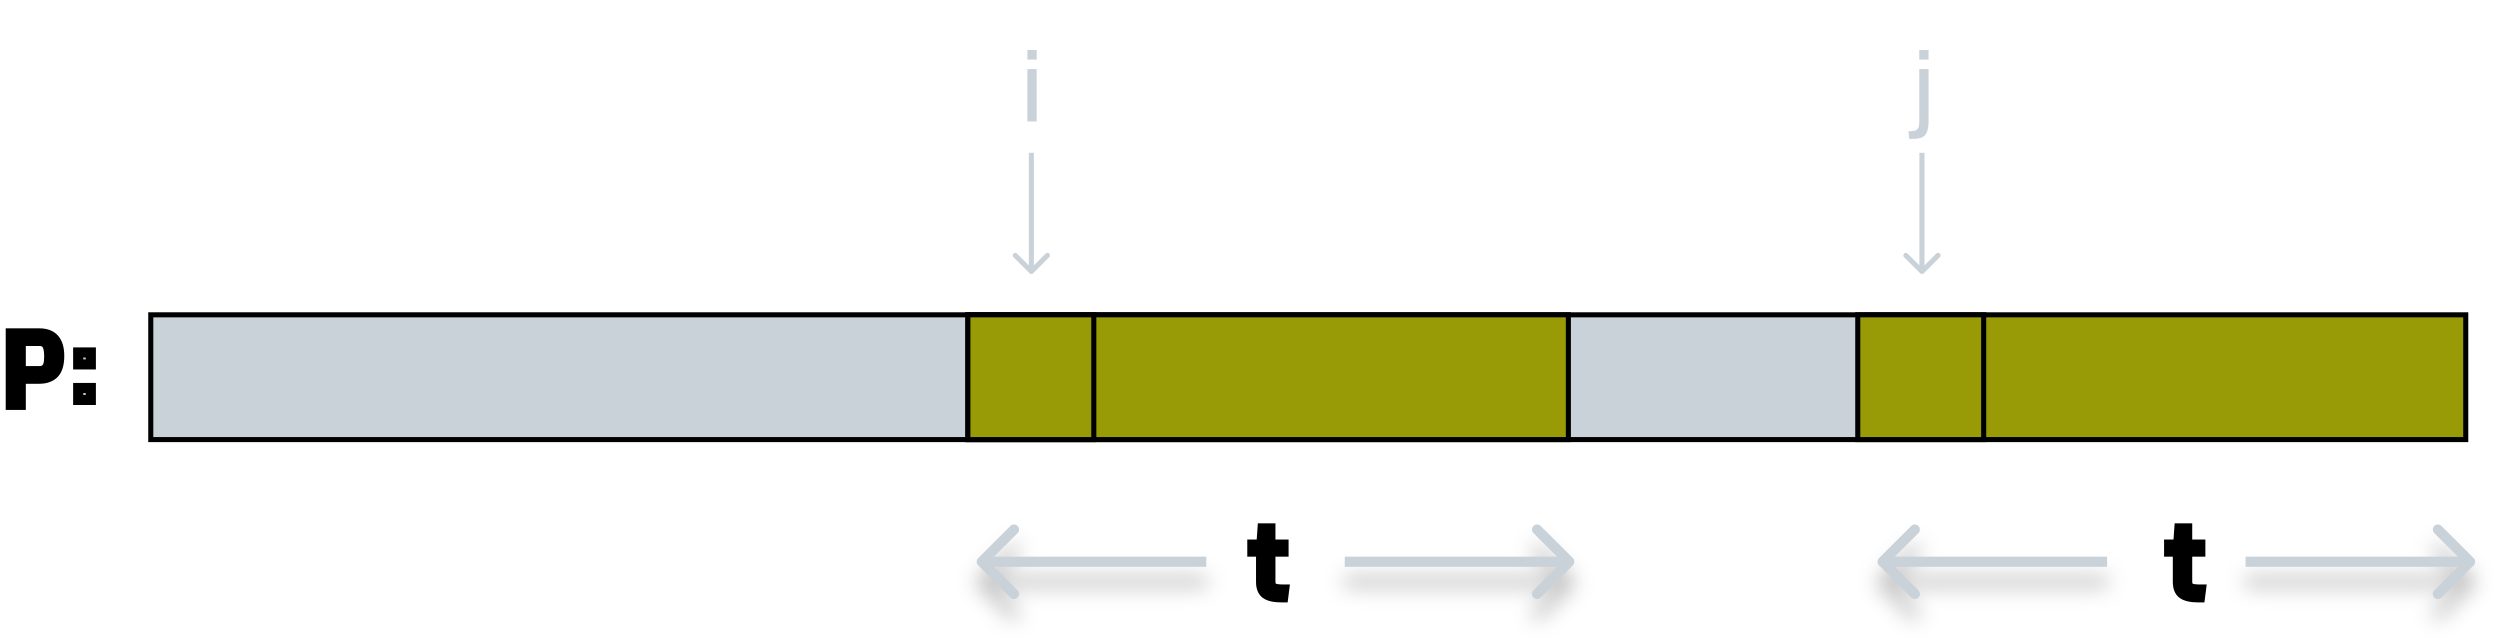
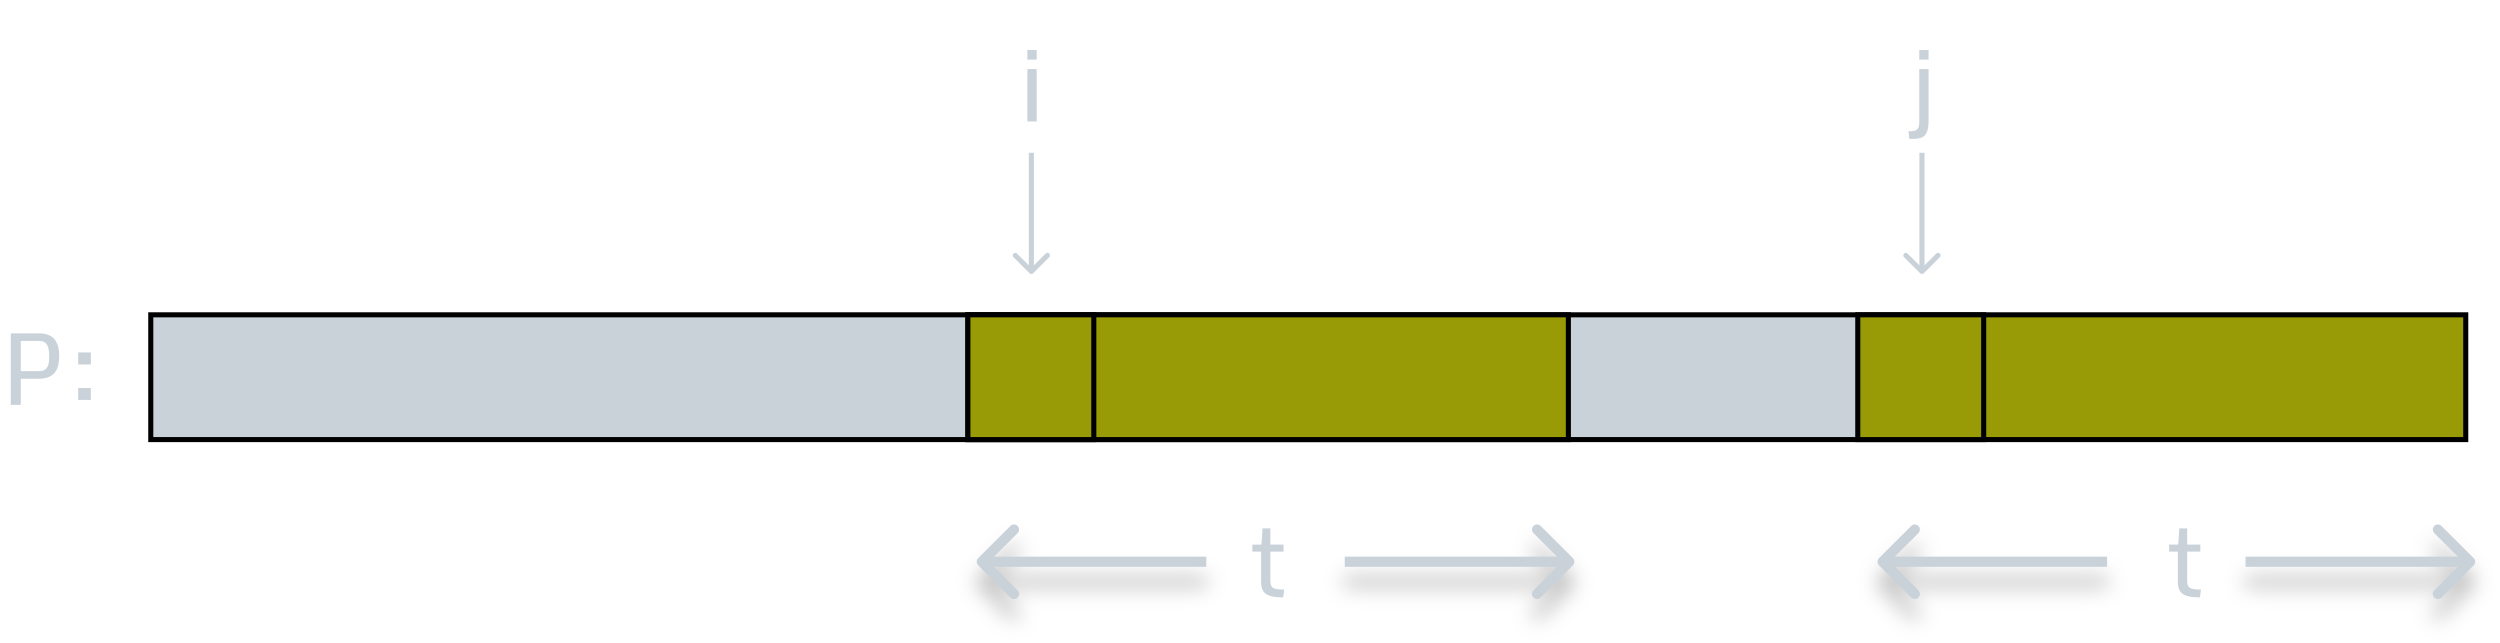
<svg xmlns="http://www.w3.org/2000/svg" width="494" height="127" viewBox="0 0 494 127" fill="none">
  <rect x="29.792" y="62.208" width="337.784" height="24.655" fill="#C9D1D9" stroke="black" />
  <rect x="191.255" y="62.208" width="118.655" height="24.655" fill="#989B05" stroke="black" />
  <path d="M368.576 62.208H487.232V86.863H368.576V62.208Z" fill="#989B05" stroke="black" />
  <path d="M191.255 62.208H216.135V86.863H191.255V62.208Z" fill="#989B05" stroke="black" />
  <path d="M367.096 62.208H391.975V86.863H367.096V62.208Z" fill="#989B05" stroke="black" />
  <path d="M2.129 80V65.879H7.773C10.391 65.879 11.699 67.36 11.699 70.322C11.699 71.937 11.357 73.093 10.674 73.789C9.997 74.486 9.02 74.834 7.744 74.834H4.102V80H2.129ZM4.102 73.34H7.783C8.936 73.34 9.57 72.669 9.688 71.328C9.714 71.081 9.727 70.788 9.727 70.449C9.727 69.31 9.57 68.512 9.258 68.057C8.952 67.601 8.477 67.373 7.832 67.373H4.102V73.34ZM15.449 72.012V69.648H17.949V72.012H15.449ZM15.449 79.033V76.67H17.949V79.033H15.449Z" fill="#C9D1D9" />
-   <path d="M2.129 80H1.129V81H2.129V80ZM2.129 65.879V64.879H1.129V65.879H2.129ZM10.674 73.789L9.96 73.089L9.957 73.092L10.674 73.789ZM4.102 74.834V73.834H3.102V74.834H4.102ZM4.102 80V81H5.102V80H4.102ZM4.102 73.34H3.102V74.34H4.102V73.34ZM9.688 71.328L8.693 71.224L8.692 71.232L8.691 71.241L9.688 71.328ZM9.258 68.057L8.428 68.614L8.433 68.622L9.258 68.057ZM4.102 67.373V66.373H3.102V67.373H4.102ZM3.129 80V65.879H1.129V80H3.129ZM2.129 66.879H7.773V64.879H2.129V66.879ZM7.773 66.879C8.894 66.879 9.56 67.19 9.968 67.652C10.397 68.137 10.699 68.967 10.699 70.322H12.699C12.699 68.715 12.347 67.323 11.467 66.328C10.566 65.308 9.271 64.879 7.773 64.879V66.879ZM10.699 70.322C10.699 71.837 10.371 72.669 9.96 73.089L11.388 74.49C12.343 73.516 12.699 72.037 12.699 70.322H10.699ZM9.957 73.092C9.522 73.54 8.838 73.834 7.744 73.834V75.834C9.202 75.834 10.472 75.432 11.391 74.486L9.957 73.092ZM7.744 73.834H4.102V75.834H7.744V73.834ZM3.102 74.834V80H5.102V74.834H3.102ZM4.102 79H2.129V81H4.102V79ZM4.102 74.34H7.783V72.34H4.102V74.34ZM7.783 74.34C8.561 74.34 9.299 74.106 9.85 73.524C10.379 72.965 10.614 72.211 10.684 71.415L8.691 71.241C8.644 71.787 8.502 72.038 8.397 72.15C8.313 72.238 8.157 72.34 7.783 72.34V74.34ZM10.682 71.433C10.713 71.141 10.727 70.811 10.727 70.449H8.727C8.727 70.764 8.714 71.021 8.693 71.224L10.682 71.433ZM10.727 70.449C10.727 69.283 10.579 68.215 10.082 67.491L8.433 68.622C8.562 68.81 8.727 69.337 8.727 70.449H10.727ZM10.088 67.499C9.562 66.716 8.743 66.373 7.832 66.373V68.373C8.21 68.373 8.342 68.486 8.428 68.614L10.088 67.499ZM7.832 66.373H4.102V68.373H7.832V66.373ZM3.102 67.373V73.34H5.102V67.373H3.102ZM15.449 72.012H14.449V73.012H15.449V72.012ZM15.449 69.648V68.648H14.449V69.648H15.449ZM17.949 69.648H18.949V68.648H17.949V69.648ZM17.949 72.012V73.012H18.949V72.012H17.949ZM15.449 79.033H14.449V80.033H15.449V79.033ZM15.449 76.67V75.67H14.449V76.67H15.449ZM17.949 76.67H18.949V75.67H17.949V76.67ZM17.949 79.033V80.033H18.949V79.033H17.949ZM16.449 72.012V69.648H14.449V72.012H16.449ZM15.449 70.648H17.949V68.648H15.449V70.648ZM16.949 69.648V72.012H18.949V69.648H16.949ZM17.949 71.012H15.449V73.012H17.949V71.012ZM16.449 79.033V76.67H14.449V79.033H16.449ZM15.449 77.67H17.949V75.67H15.449V77.67ZM16.949 76.67V79.033H18.949V76.67H16.949ZM17.949 78.033H15.449V80.033H17.949V78.033Z" fill="black" />
  <g filter="url(#filter0_d)">
    <path d="M193.293 110.293C192.902 110.683 192.902 111.317 193.293 111.707L199.657 118.071C200.047 118.462 200.681 118.462 201.071 118.071C201.462 117.681 201.462 117.047 201.071 116.657L195.414 111L201.071 105.343C201.462 104.953 201.462 104.319 201.071 103.929C200.681 103.538 200.047 103.538 199.657 103.929L193.293 110.293ZM238.365 110H194V112H238.365V110Z" fill="#C9D1D9" />
  </g>
  <g filter="url(#filter1_d)">
    <path d="M310.796 111.707C311.186 111.317 311.186 110.683 310.796 110.293L304.432 103.929C304.041 103.538 303.408 103.538 303.018 103.929C302.627 104.319 302.627 104.953 303.018 105.343L308.674 111L303.018 116.657C302.627 117.047 302.627 117.681 303.018 118.071C303.408 118.462 304.041 118.462 304.432 118.071L310.796 111.707ZM265.724 112H310.089V110H265.724V112Z" fill="#C9D1D9" />
  </g>
  <g filter="url(#filter2_d)">
    <path d="M371.293 110.293C370.902 110.683 370.902 111.317 371.293 111.707L377.657 118.071C378.047 118.462 378.681 118.462 379.071 118.071C379.462 117.681 379.462 117.047 379.071 116.657L373.414 111L379.071 105.343C379.462 104.953 379.462 104.319 379.071 103.929C378.681 103.538 378.047 103.538 377.657 103.929L371.293 110.293ZM416.365 110H372V112H416.365V110Z" fill="#C9D1D9" />
  </g>
  <g filter="url(#filter3_d)">
    <path d="M488.796 111.707C489.186 111.317 489.186 110.683 488.796 110.293L482.432 103.929C482.041 103.538 481.408 103.538 481.018 103.929C480.627 104.319 480.627 104.953 481.018 105.343L486.674 111L481.018 116.657C480.627 117.047 480.627 117.681 481.018 118.071C481.408 118.462 482.041 118.462 482.432 118.071L488.796 111.707ZM443.724 112H488.089V110H443.724V112Z" fill="#C9D1D9" />
  </g>
  <path d="M253.283 118.038C251.837 118.038 250.793 117.81 250.148 117.355C249.51 116.899 249.191 116.114 249.191 115.001V108.995H247.462V107.609H249.259L249.484 104.405H251.027V107.609H253.625V108.995H251.027V114.884C251.027 115.535 251.212 115.968 251.584 116.183C251.961 116.391 252.615 116.495 253.546 116.495H253.752L253.556 118.038H253.283Z" fill="#C9D1D9" />
-   <path d="M250.148 117.355L249.567 118.168L249.571 118.171L250.148 117.355ZM249.191 108.995H250.191V107.995H249.191V108.995ZM247.462 108.995H246.462V109.995H247.462V108.995ZM247.462 107.609V106.609H246.462V107.609H247.462ZM249.259 107.609V108.609H250.192L250.257 107.679L249.259 107.609ZM249.484 104.405V103.405H248.552L248.486 104.336L249.484 104.405ZM251.027 104.405H252.027V103.405H251.027V104.405ZM251.027 107.609H250.027V108.609H251.027V107.609ZM253.625 107.609H254.625V106.609H253.625V107.609ZM253.625 108.995V109.995H254.625V108.995H253.625ZM251.027 108.995V107.995H250.027V108.995H251.027ZM251.584 116.183L251.083 117.048L251.091 117.053L251.1 117.058L251.584 116.183ZM253.752 116.495L254.744 116.621L254.886 115.495H253.752V116.495ZM253.556 118.038V119.038H254.438L254.548 118.164L253.556 118.038ZM253.283 117.038C251.895 117.038 251.11 116.811 250.725 116.538L249.571 118.171C250.475 118.81 251.78 119.038 253.283 119.038V117.038ZM250.729 116.541C250.453 116.344 250.191 115.936 250.191 115.001H248.191C248.191 116.293 248.567 117.454 249.567 118.168L250.729 116.541ZM250.191 115.001V108.995H248.191V115.001H250.191ZM249.191 107.995H247.462V109.995H249.191V107.995ZM248.462 108.995V107.609H246.462V108.995H248.462ZM247.462 108.609H249.259V106.609H247.462V108.609ZM250.257 107.679L250.481 104.475L248.486 104.336L248.262 107.539L250.257 107.679ZM249.484 105.405H251.027V103.405H249.484V105.405ZM250.027 104.405V107.609H252.027V104.405H250.027ZM251.027 108.609H253.625V106.609H251.027V108.609ZM252.625 107.609V108.995H254.625V107.609H252.625ZM253.625 107.995H251.027V109.995H253.625V107.995ZM250.027 108.995V114.884H252.027V108.995H250.027ZM250.027 114.884C250.027 115.692 250.262 116.573 251.083 117.048L252.085 115.317C252.104 115.329 252.102 115.342 252.085 115.303C252.062 115.249 252.027 115.122 252.027 114.884H250.027ZM251.1 117.058C251.719 117.399 252.6 117.495 253.546 117.495V115.495C252.631 115.495 252.204 115.383 252.067 115.307L251.1 117.058ZM253.546 117.495H253.752V115.495H253.546V117.495ZM252.759 116.37L252.564 117.913L254.548 118.164L254.744 116.621L252.759 116.37ZM253.556 117.038H253.283V119.038H253.556V117.038Z" fill="black" />
  <path d="M434.44 118.038C432.995 118.038 431.95 117.81 431.305 117.355C430.667 116.899 430.348 116.114 430.348 115.001V108.995H428.62V107.609H430.417L430.641 104.405H432.184V107.609H434.782V108.995H432.184V114.884C432.184 115.535 432.37 115.968 432.741 116.183C433.119 116.391 433.773 116.495 434.704 116.495H434.909L434.714 118.038H434.44Z" fill="#C9D1D9" />
-   <path d="M431.305 117.355L430.724 118.168L430.728 118.171L431.305 117.355ZM430.348 108.995H431.348V107.995H430.348V108.995ZM428.62 108.995H427.62V109.995H428.62V108.995ZM428.62 107.609V106.609H427.62V107.609H428.62ZM430.417 107.609V108.609H431.349L431.414 107.679L430.417 107.609ZM430.641 104.405V103.405H429.709L429.644 104.336L430.641 104.405ZM432.184 104.405H433.184V103.405H432.184V104.405ZM432.184 107.609H431.184V108.609H432.184V107.609ZM434.782 107.609H435.782V106.609H434.782V107.609ZM434.782 108.995V109.995H435.782V108.995H434.782ZM432.184 108.995V107.995H431.184V108.995H432.184ZM432.741 116.183L432.24 117.048L432.249 117.053L432.258 117.058L432.741 116.183ZM434.909 116.495L435.901 116.621L436.043 115.495H434.909V116.495ZM434.714 118.038V119.038H435.595L435.706 118.164L434.714 118.038ZM434.44 117.038C433.053 117.038 432.268 116.811 431.883 116.538L430.728 118.171C431.632 118.81 432.937 119.038 434.44 119.038V117.038ZM431.887 116.541C431.611 116.344 431.348 115.936 431.348 115.001H429.348C429.348 116.293 429.724 117.454 430.724 118.168L431.887 116.541ZM431.348 115.001V108.995H429.348V115.001H431.348ZM430.348 107.995H428.62V109.995H430.348V107.995ZM429.62 108.995V107.609H427.62V108.995H429.62ZM428.62 108.609H430.417V106.609H428.62V108.609ZM431.414 107.679L431.639 104.475L429.644 104.336L429.419 107.539L431.414 107.679ZM430.641 105.405H432.184V103.405H430.641V105.405ZM431.184 104.405V107.609H433.184V104.405H431.184ZM432.184 108.609H434.782V106.609H432.184V108.609ZM433.782 107.609V108.995H435.782V107.609H433.782ZM434.782 107.995H432.184V109.995H434.782V107.995ZM431.184 108.995V114.884H433.184V108.995H431.184ZM431.184 114.884C431.184 115.692 431.419 116.573 432.24 117.048L433.242 115.317C433.261 115.329 433.259 115.342 433.243 115.303C433.219 115.249 433.184 115.122 433.184 114.884H431.184ZM432.258 117.058C432.876 117.399 433.757 117.495 434.704 117.495V115.495C433.789 115.495 433.361 115.383 433.224 115.307L432.258 117.058ZM434.704 117.495H434.909V115.495H434.704V117.495ZM433.917 116.37L433.722 117.913L435.706 118.164L435.901 116.621L433.917 116.37ZM434.714 117.038H434.44V119.038H434.714V117.038Z" fill="black" />
  <path d="M203.441 53.999C203.637 54.194 203.953 54.194 204.149 53.999L207.331 50.817C207.526 50.621 207.526 50.305 207.331 50.11C207.135 49.914 206.819 49.914 206.623 50.11L203.795 52.938L200.967 50.11C200.771 49.914 200.455 49.914 200.259 50.11C200.064 50.305 200.064 50.621 200.259 50.817L203.441 53.999ZM203.295 30.189V53.645H204.295V30.189H203.295Z" fill="#C9D1D9" />
  <path d="M203.012 24V13.648H204.848V24H203.012ZM203.012 11.783V9.879H204.848V11.783H203.012Z" fill="#C9D1D9" />
  <path d="M377.294 27.447L377.108 25.924H377.392C378.056 25.924 378.498 25.836 378.72 25.66C378.941 25.491 379.084 25.279 379.149 25.025C379.215 24.778 379.247 24.449 379.247 24.039V13.649H381.083V23.932C381.083 25.631 380.692 26.682 379.911 27.086C379.449 27.327 378.791 27.447 377.938 27.447H377.294ZM379.247 11.783V9.879H381.083V11.783H379.247Z" fill="#C9D1D9" />
  <path d="M379.423 53.999C379.618 54.194 379.935 54.194 380.13 53.999L383.312 50.817C383.507 50.621 383.507 50.305 383.312 50.11C383.117 49.914 382.8 49.914 382.605 50.11L379.776 52.938L376.948 50.11C376.753 49.914 376.436 49.914 376.241 50.11C376.046 50.305 376.046 50.621 376.241 50.817L379.423 53.999ZM379.276 30.189V53.645H380.276V30.189H379.276Z" fill="#C9D1D9" />
  <defs>
    <filter id="filter0_d" x="189" y="103.636" width="53.365" height="22.728" filterUnits="userSpaceOnUse" color-interpolation-filters="sRGB">
      <feFlood flood-opacity="0" result="BackgroundImageFix" />
      <feColorMatrix in="SourceAlpha" type="matrix" values="0 0 0 0 0 0 0 0 0 0 0 0 0 0 0 0 0 0 127 0" />
      <feOffset dy="4" />
      <feGaussianBlur stdDeviation="2" />
      <feColorMatrix type="matrix" values="0 0 0 0 0 0 0 0 0 0 0 0 0 0 0 0 0 0 0.25 0" />
      <feBlend mode="normal" in2="BackgroundImageFix" result="effect1_dropShadow" />
      <feBlend mode="normal" in="SourceGraphic" in2="effect1_dropShadow" result="shape" />
    </filter>
    <filter id="filter1_d" x="261.724" y="103.636" width="53.365" height="22.728" filterUnits="userSpaceOnUse" color-interpolation-filters="sRGB">
      <feFlood flood-opacity="0" result="BackgroundImageFix" />
      <feColorMatrix in="SourceAlpha" type="matrix" values="0 0 0 0 0 0 0 0 0 0 0 0 0 0 0 0 0 0 127 0" />
      <feOffset dy="4" />
      <feGaussianBlur stdDeviation="2" />
      <feColorMatrix type="matrix" values="0 0 0 0 0 0 0 0 0 0 0 0 0 0 0 0 0 0 0.25 0" />
      <feBlend mode="normal" in2="BackgroundImageFix" result="effect1_dropShadow" />
      <feBlend mode="normal" in="SourceGraphic" in2="effect1_dropShadow" result="shape" />
    </filter>
    <filter id="filter2_d" x="367" y="103.636" width="53.365" height="22.728" filterUnits="userSpaceOnUse" color-interpolation-filters="sRGB">
      <feFlood flood-opacity="0" result="BackgroundImageFix" />
      <feColorMatrix in="SourceAlpha" type="matrix" values="0 0 0 0 0 0 0 0 0 0 0 0 0 0 0 0 0 0 127 0" />
      <feOffset dy="4" />
      <feGaussianBlur stdDeviation="2" />
      <feColorMatrix type="matrix" values="0 0 0 0 0 0 0 0 0 0 0 0 0 0 0 0 0 0 0.25 0" />
      <feBlend mode="normal" in2="BackgroundImageFix" result="effect1_dropShadow" />
      <feBlend mode="normal" in="SourceGraphic" in2="effect1_dropShadow" result="shape" />
    </filter>
    <filter id="filter3_d" x="439.724" y="103.636" width="53.365" height="22.728" filterUnits="userSpaceOnUse" color-interpolation-filters="sRGB">
      <feFlood flood-opacity="0" result="BackgroundImageFix" />
      <feColorMatrix in="SourceAlpha" type="matrix" values="0 0 0 0 0 0 0 0 0 0 0 0 0 0 0 0 0 0 127 0" />
      <feOffset dy="4" />
      <feGaussianBlur stdDeviation="2" />
      <feColorMatrix type="matrix" values="0 0 0 0 0 0 0 0 0 0 0 0 0 0 0 0 0 0 0.25 0" />
      <feBlend mode="normal" in2="BackgroundImageFix" result="effect1_dropShadow" />
      <feBlend mode="normal" in="SourceGraphic" in2="effect1_dropShadow" result="shape" />
    </filter>
  </defs>
</svg>
